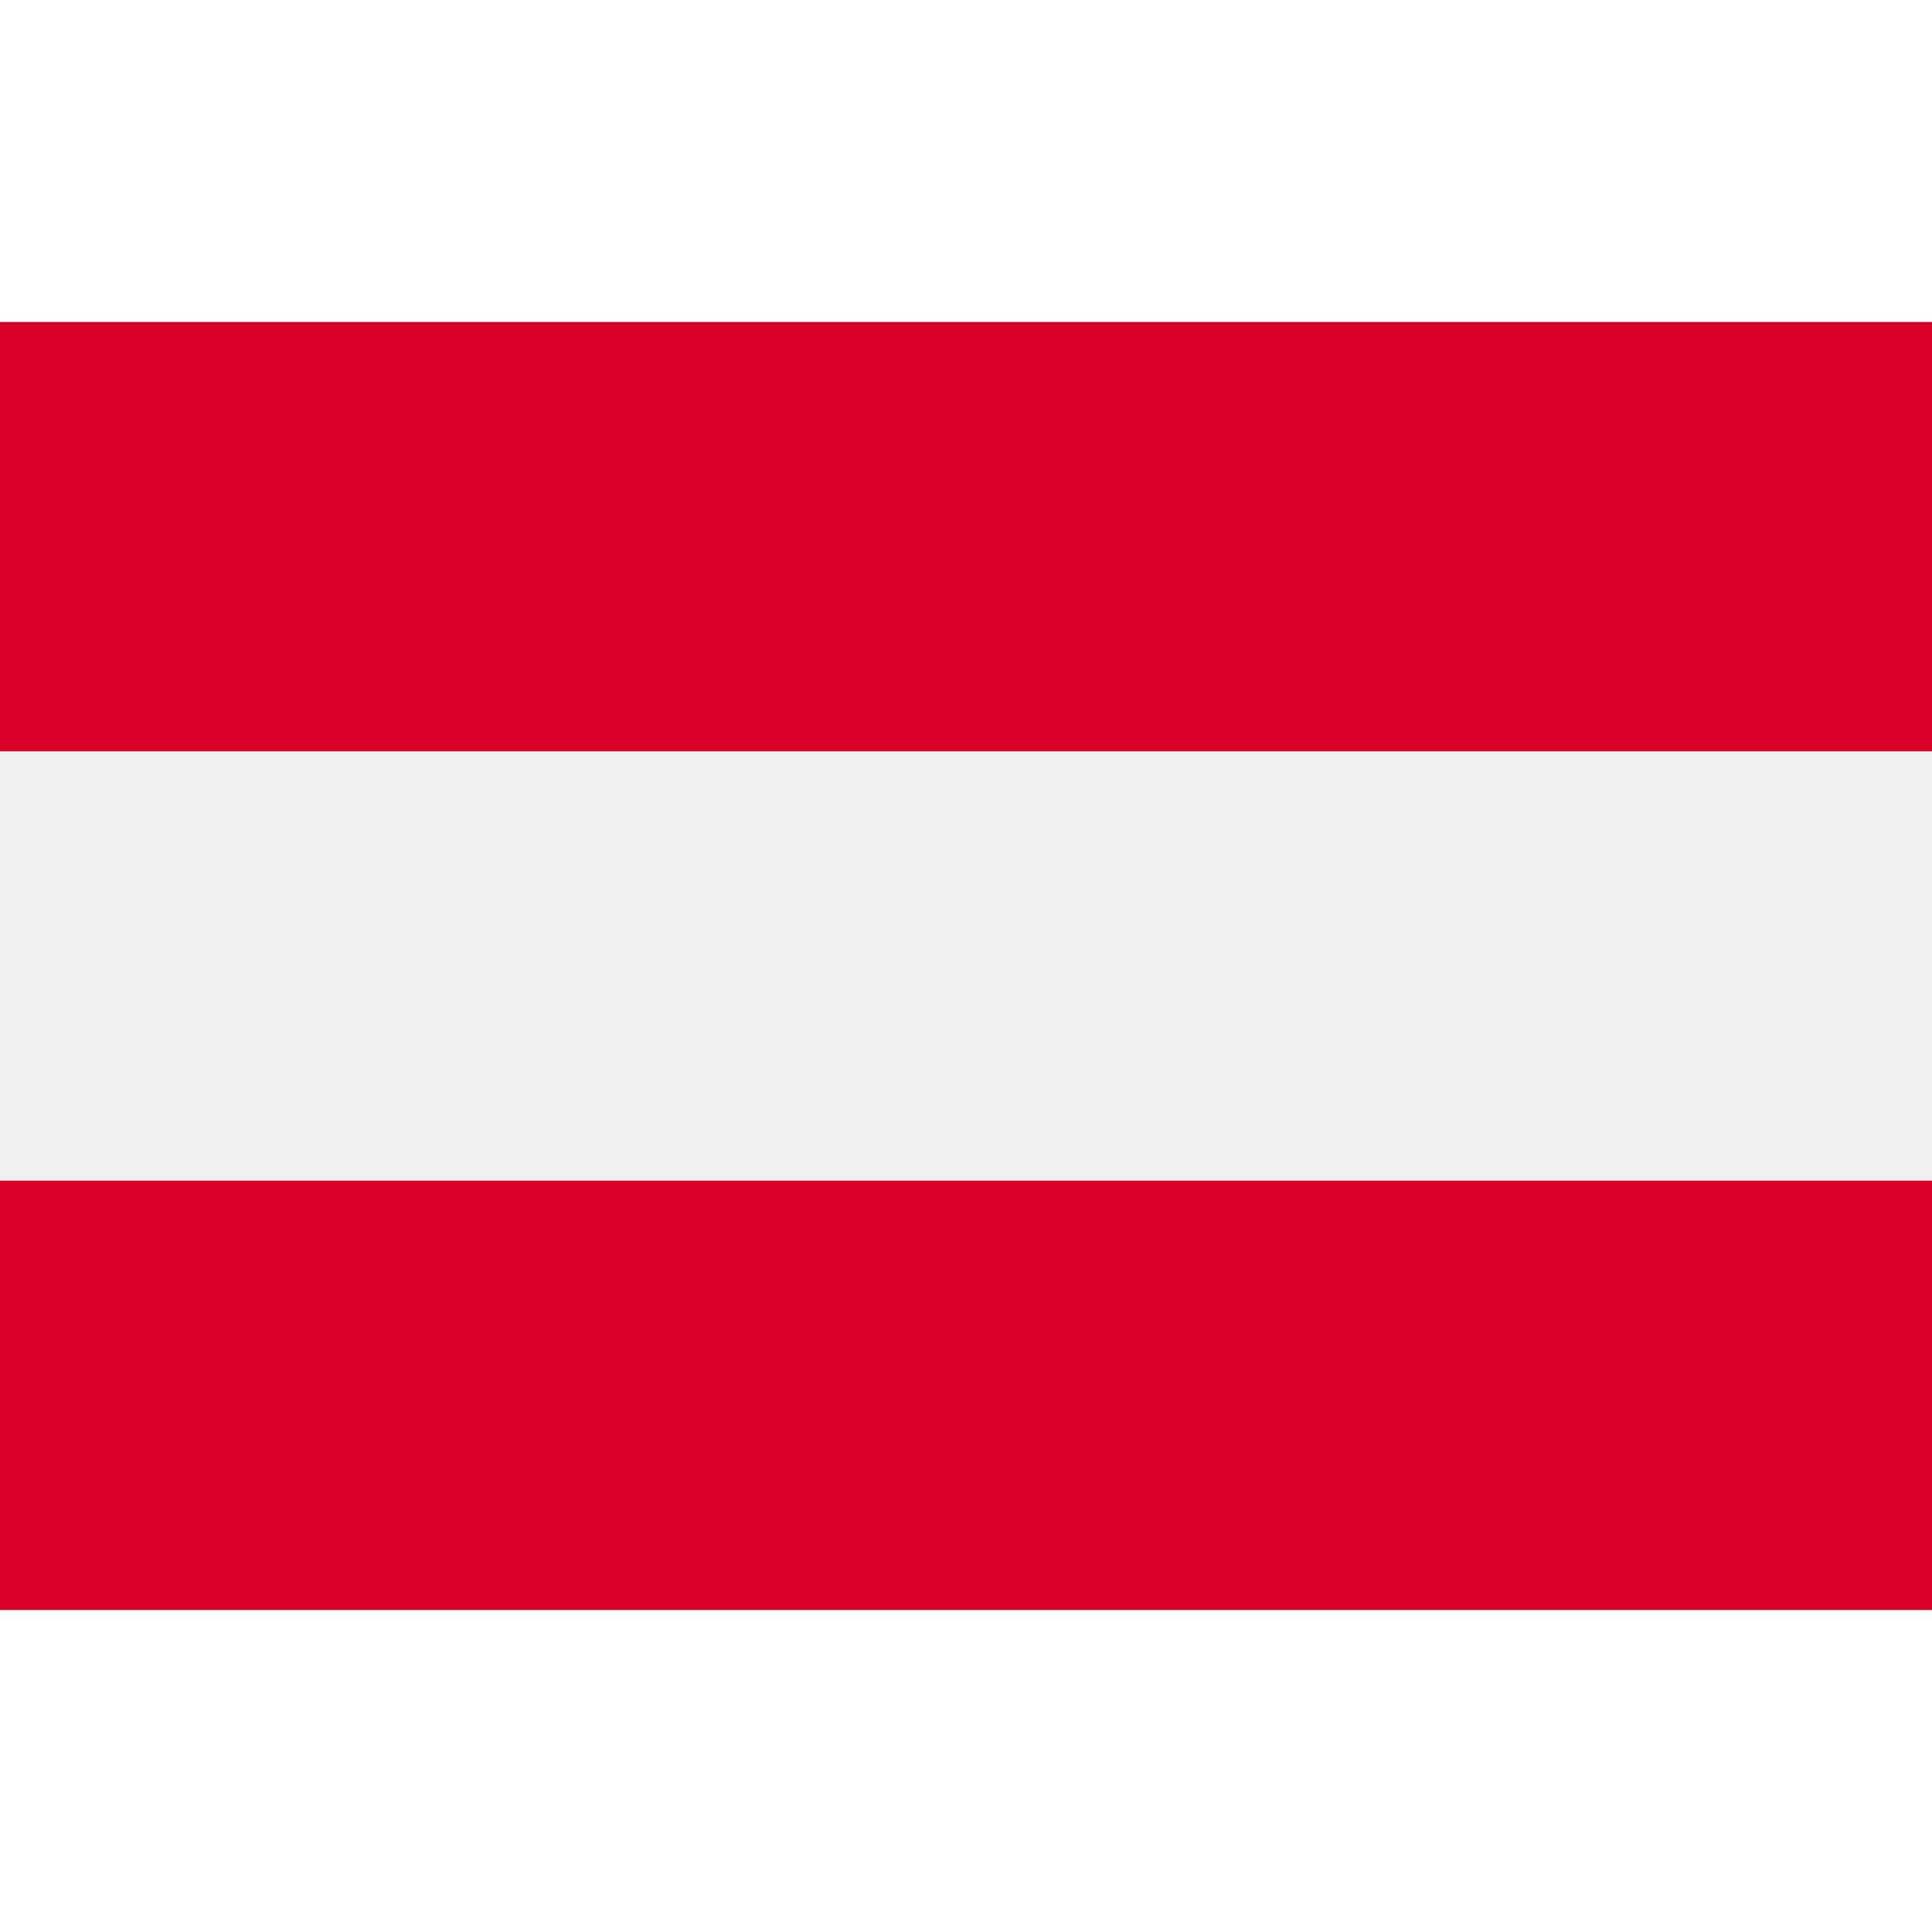
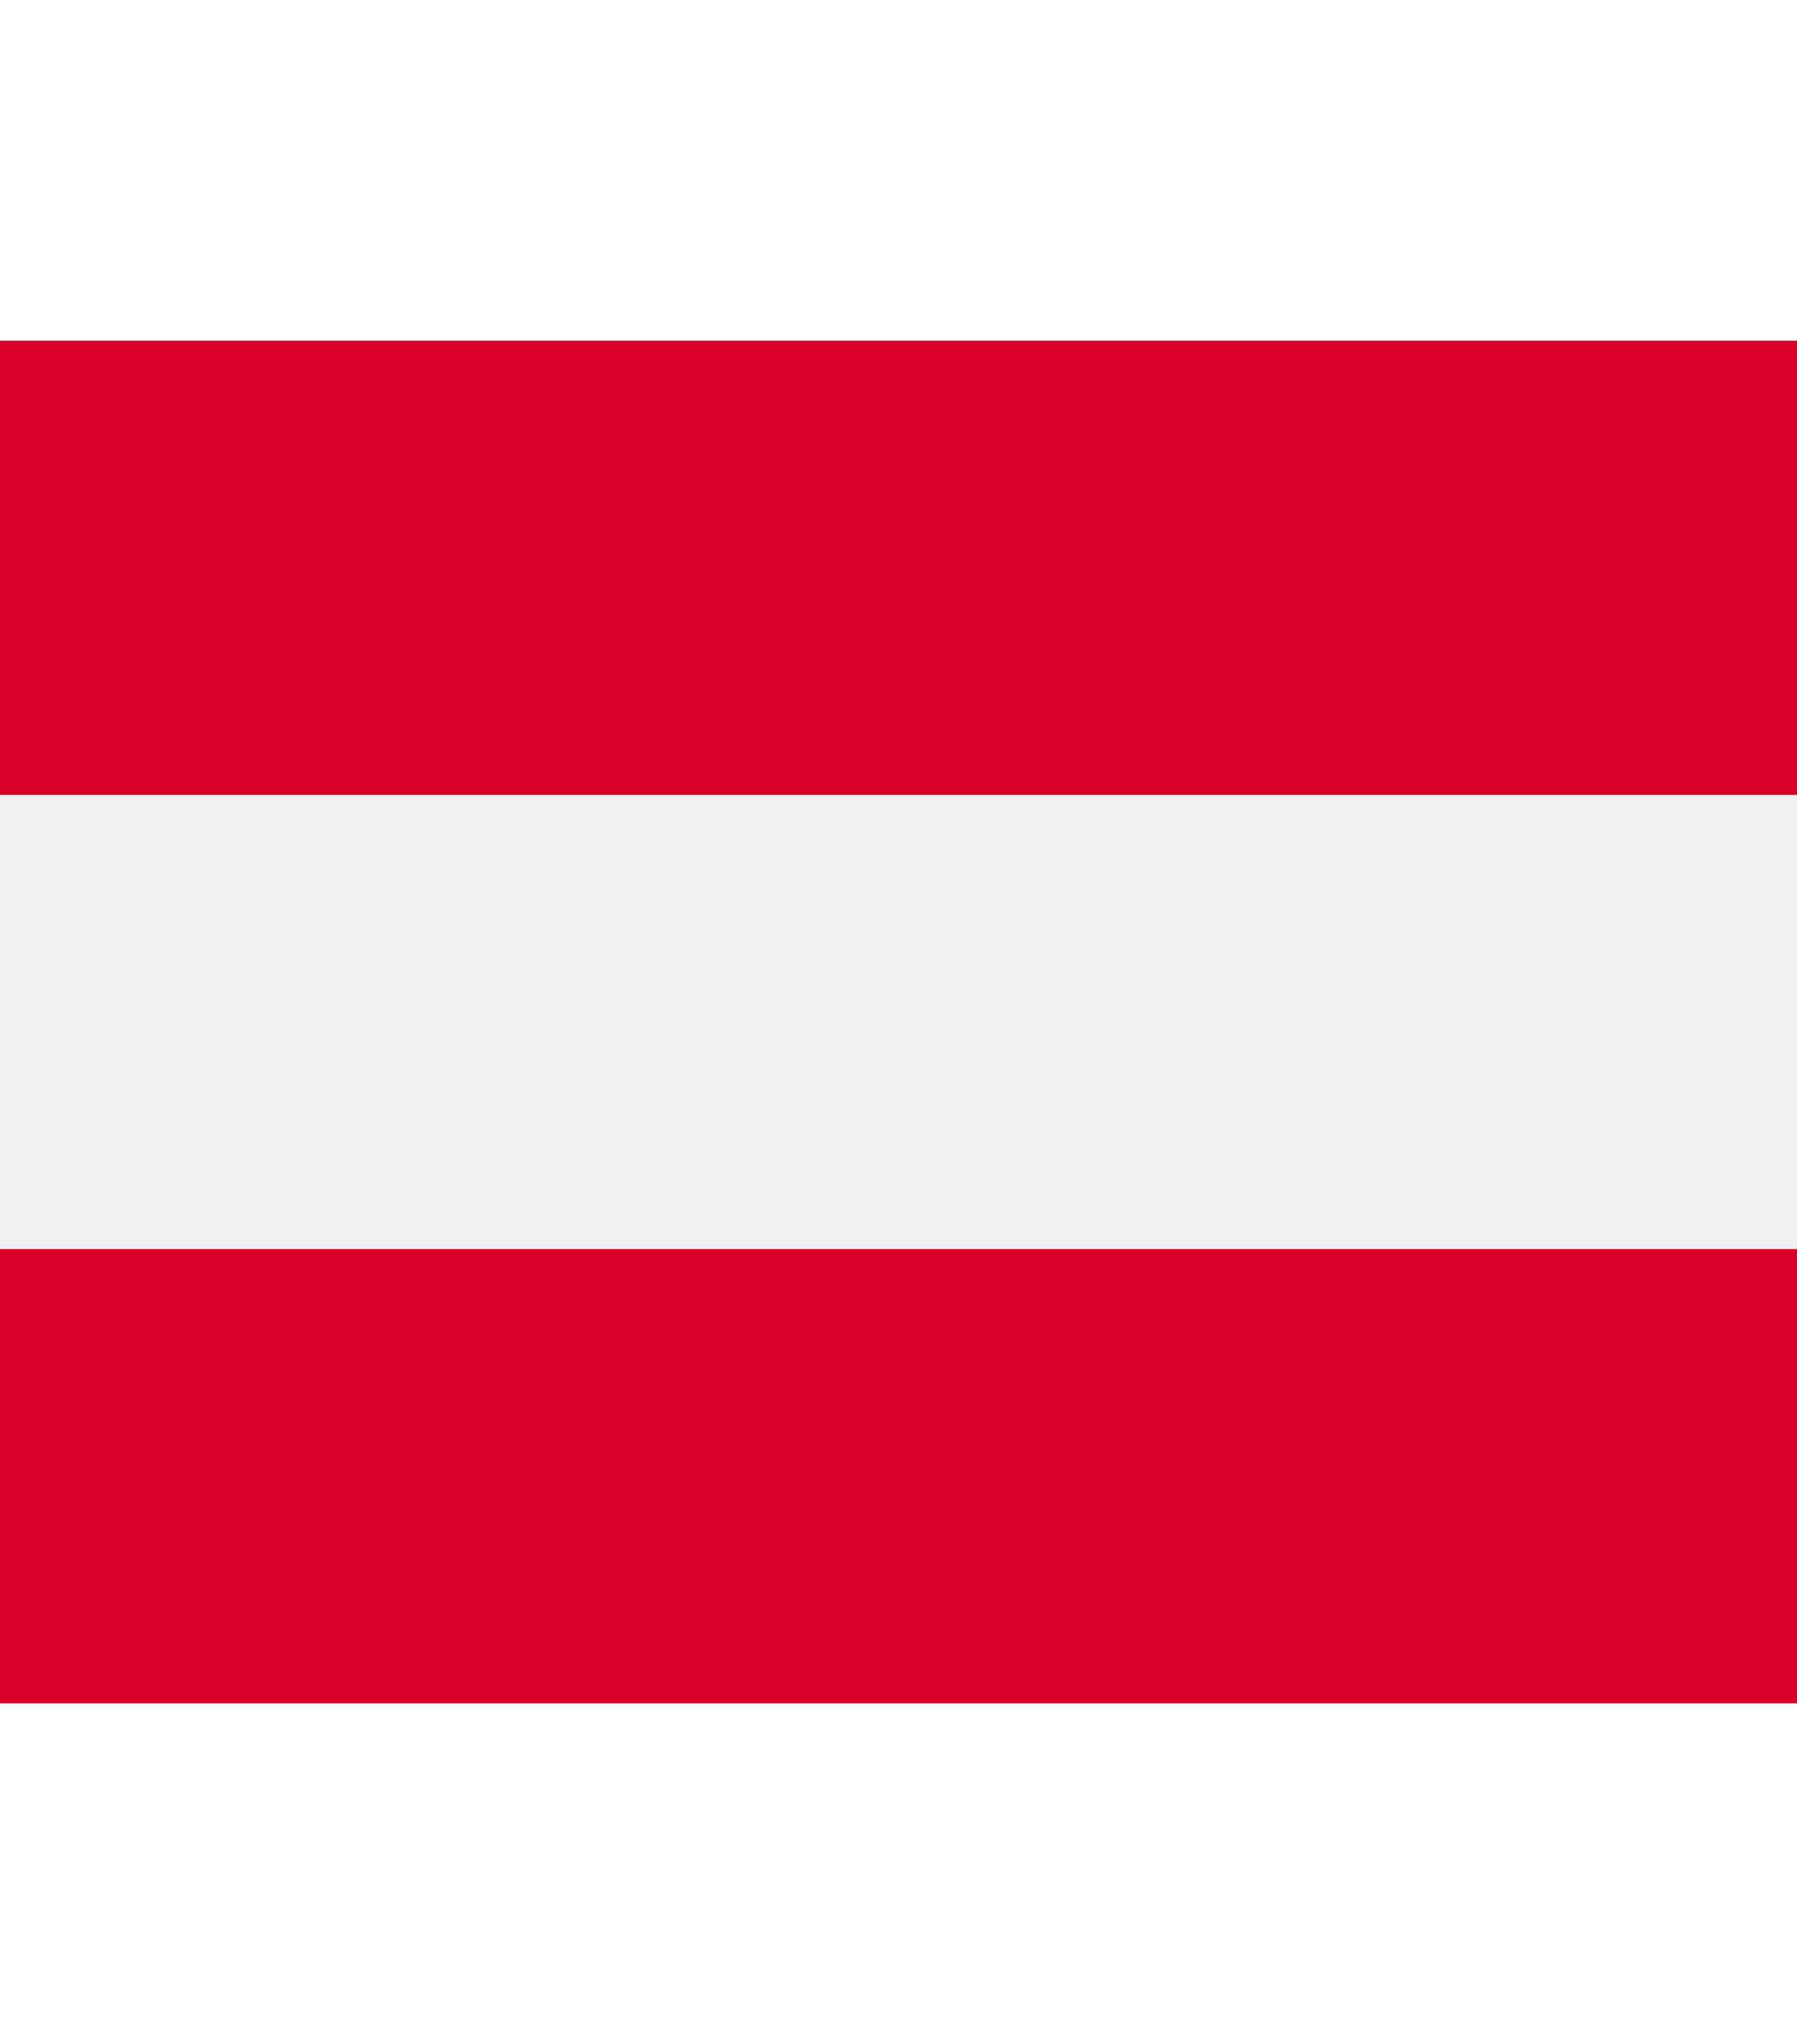
- <svg xmlns="http://www.w3.org/2000/svg" version="1.1" id="Capa_1" x="0px" y="0px" viewBox="0 0 512 512" style="enable-background:new 0 0 512 512;" xml:space="preserve">
+ <svg xmlns="http://www.w3.org/2000/svg" version="1.1" id="Capa_1" x="0px" y="0px" viewBox="0 0 450  512" style="enable-background:new 0 0 512 512;" xml:space="preserve">
  <rect y="85.337" style="fill:#F0F0F0;" width="512" height="341.326" />
  <g>
    <rect y="85.337" style="fill:#D80027;" width="512" height="113.775" />
    <rect y="312.888" style="fill:#D80027;" width="512" height="113.775" />
  </g>
-   <g>
- </g>
-   <g>
- </g>
-   <g>
- </g>
-   <g>
- </g>
-   <g>
- </g>
-   <g>
- </g>
-   <g>
- </g>
-   <g>
- </g>
-   <g>
- </g>
-   <g>
- </g>
-   <g>
- </g>
-   <g>
- </g>
-   <g>
- </g>
-   <g>
- </g>
-   <g>
- </g>
+   <g />
+   <g />
+   <g />
+   <g />
+   <g />
+   <g />
+   <g />
+   <g />
+   <g />
+   <g />
+   <g />
+   <g />
+   <g />
+   <g />
+   <g />
</svg>
